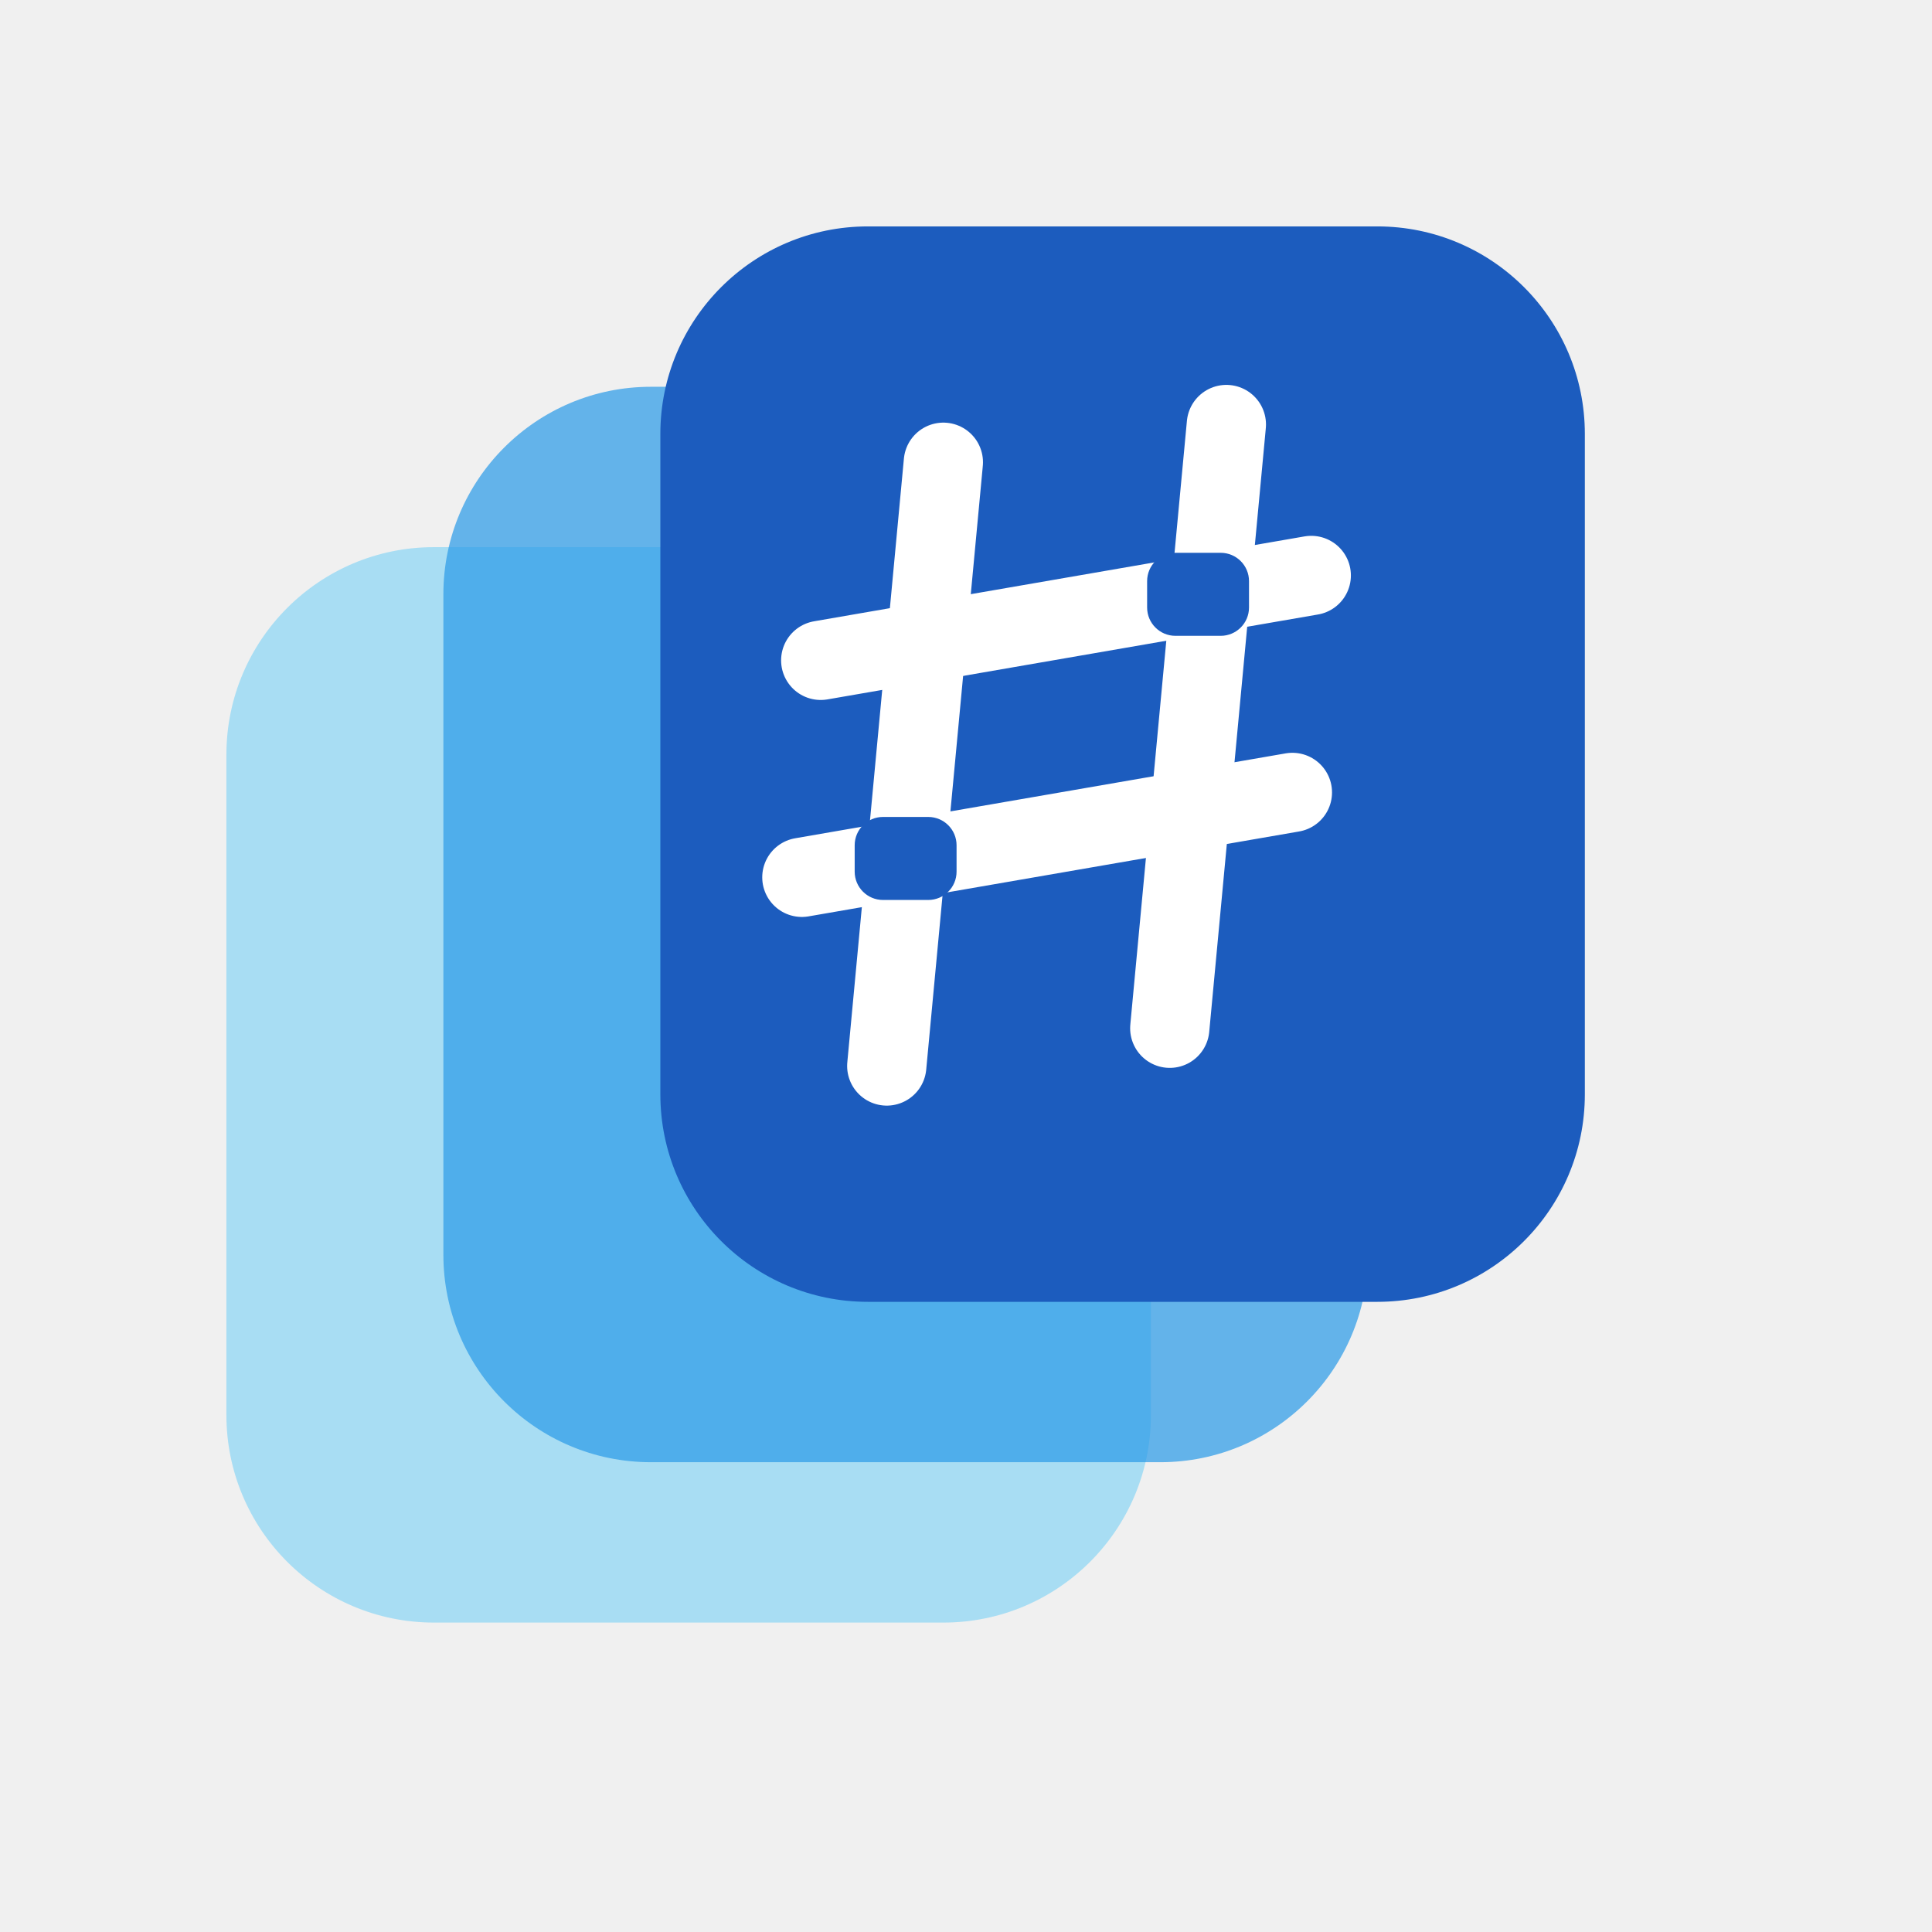
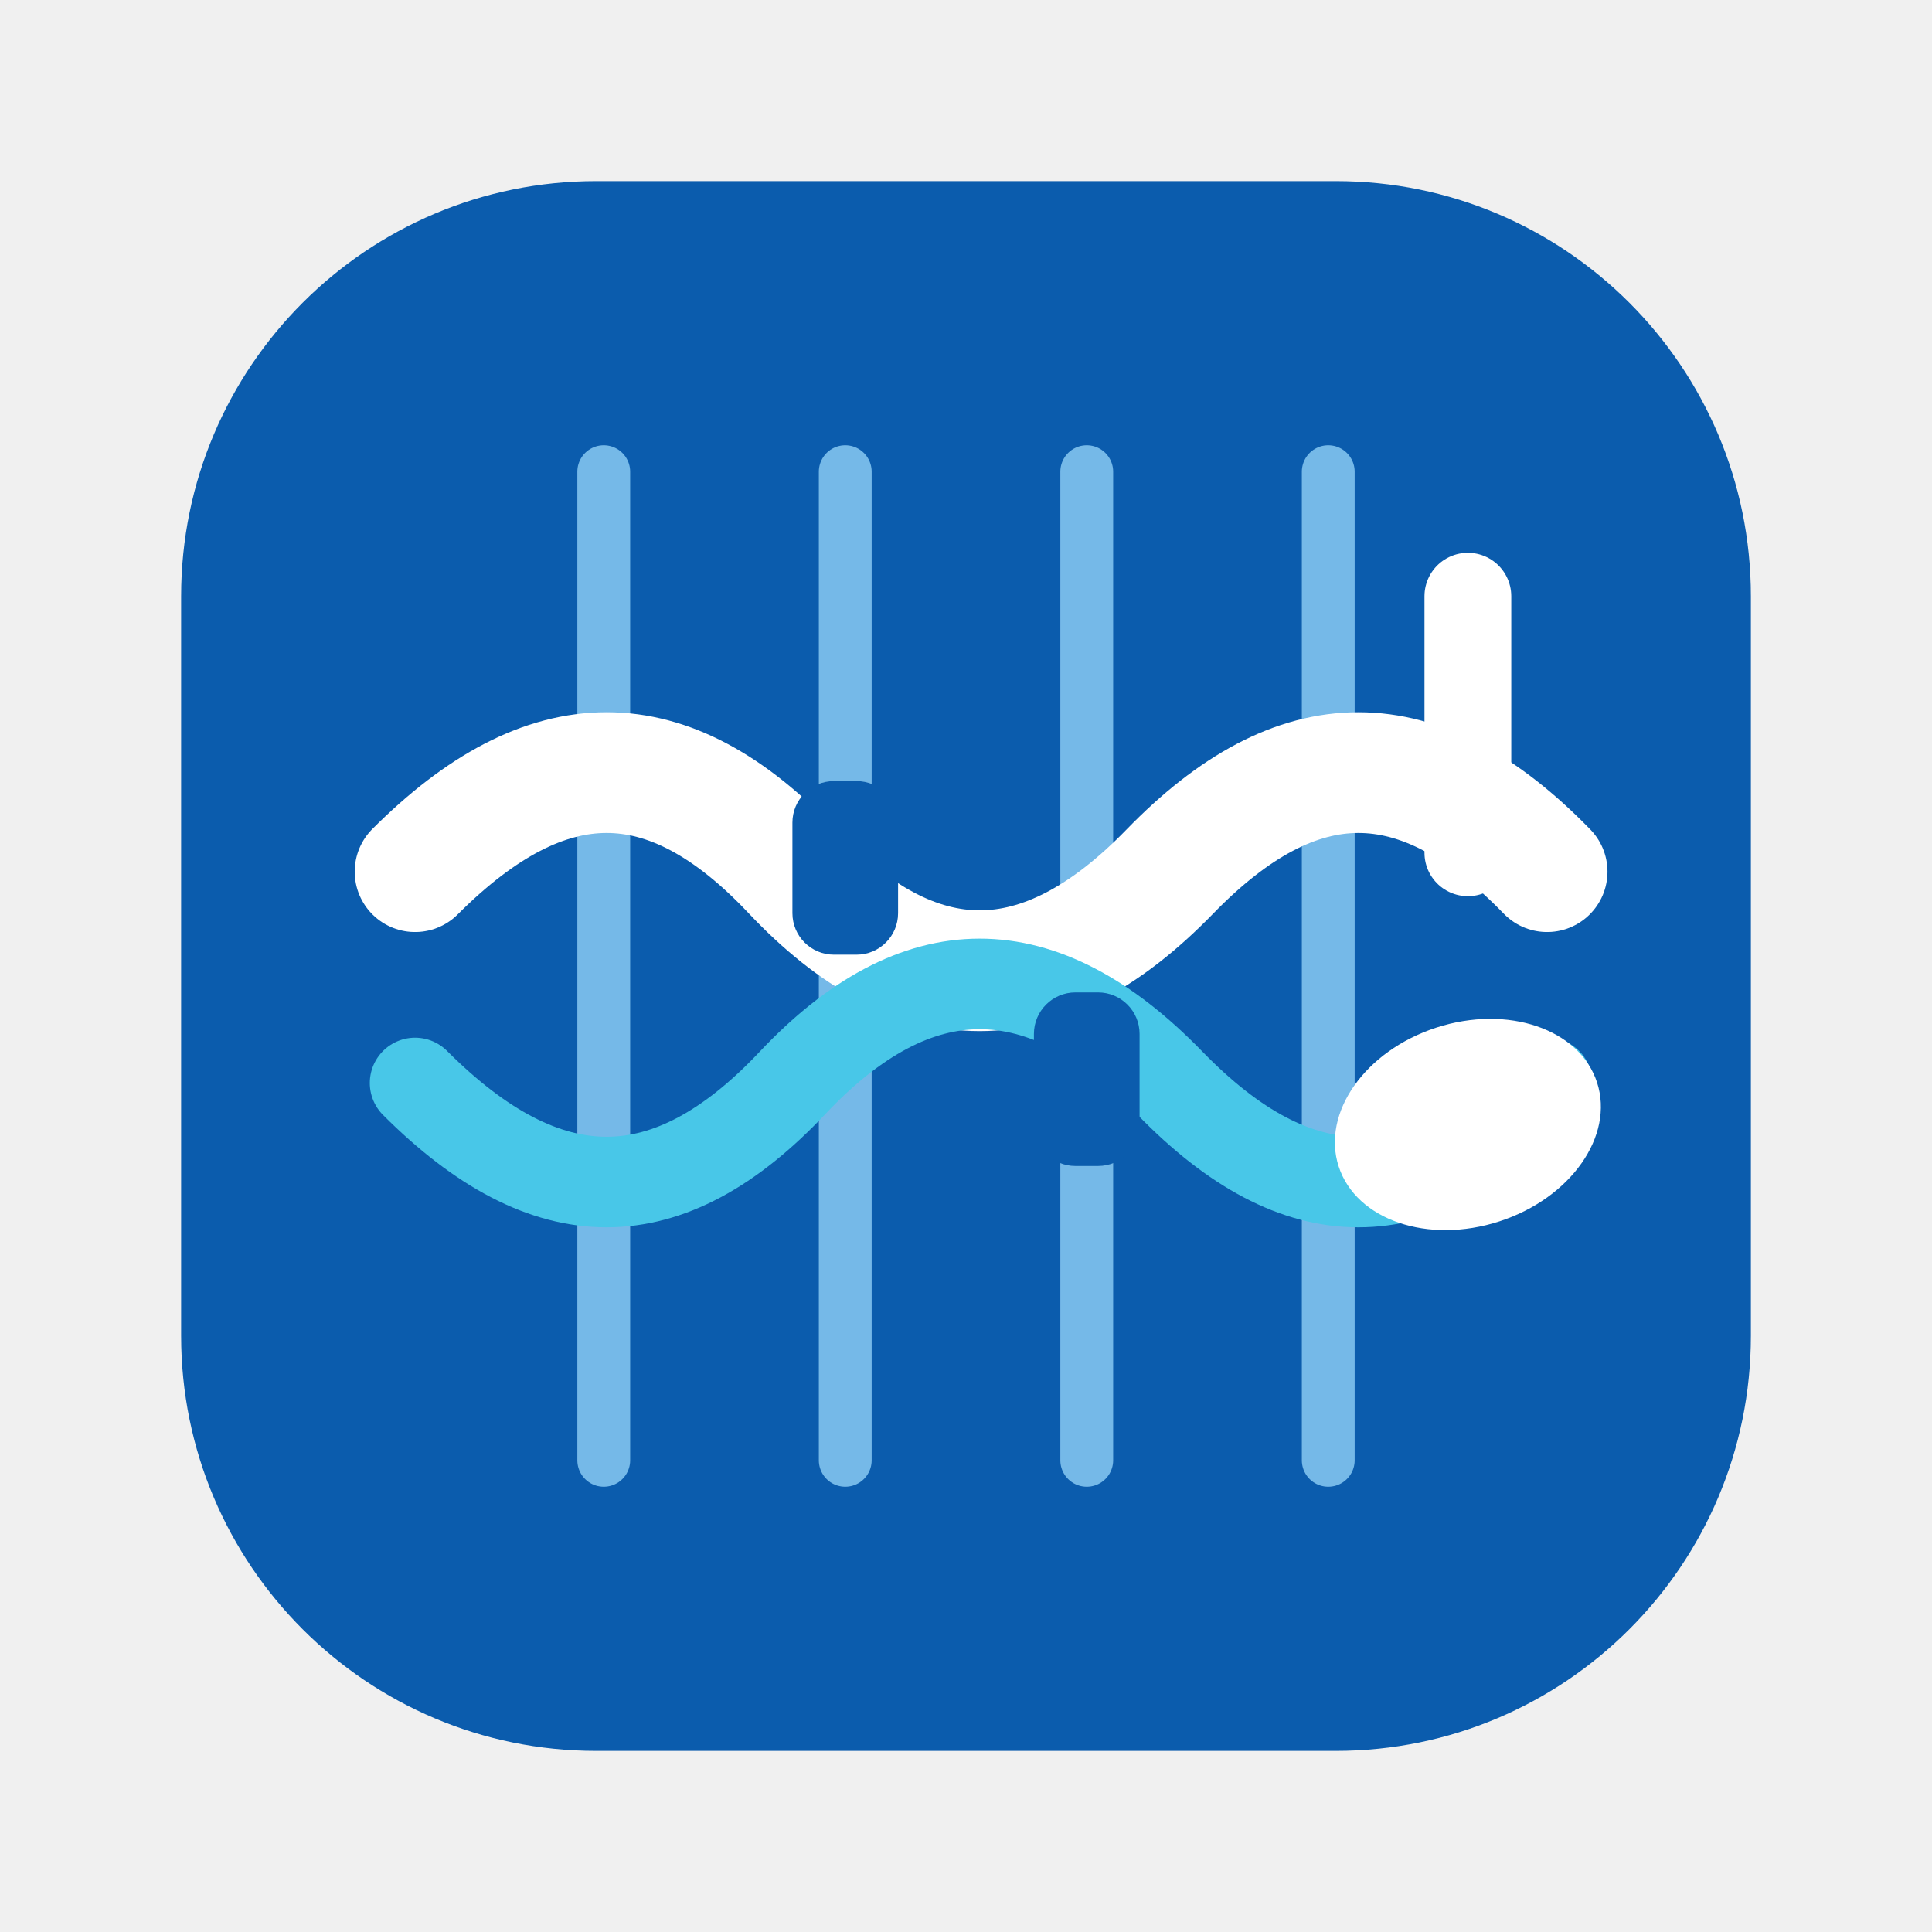
<svg xmlns="http://www.w3.org/2000/svg" viewBox="0 0 1024 1024" role="img" aria-labelledby="title desc">
-   <rect x="120" y="290" width="490" height="570" rx="110" fill="#5bc8f5" fill-opacity=".48" />
-   <rect x="235" y="205" width="490" height="570" rx="110" fill="#2d9be8" fill-opacity=".72" />
-   <rect x="350" y="120" width="490" height="570" rx="110" fill="#1c5cbe" />
-   <g fill="none" stroke="#fff" stroke-width="42" stroke-linecap="round">
-     <path d="M500 245 470 565" />
-     <path d="M650 225 620 545" />
-     <path d="M435 350 695 305" />
-     <path d="M425 465 685 420" />
+   <rect x="96" y="96" width="832" height="832" rx="220" fill="#0B5CAD" />
+   <g fill="none" stroke="#9EDCFF" stroke-width="28" stroke-linecap="round" opacity=".72">
+     <path d="M320 250v524" />
+     <path d="M448 250v524" />
+     <path d="M576 250v524" />
+     <path d="M704 250v524" />
  </g>
-   <g fill="#1c5cbe">
-     <rect x="608" y="293" width="54" height="44" rx="15" />
-     <rect x="453" y="433" width="54" height="44" rx="15" />
+   <path d="M220 462 C290 392 354 392 420 462 S552 532 620 462 S752 392 820 462" fill="none" stroke="#FFFFFF" stroke-width="64" stroke-linecap="round" stroke-linejoin="round" />
+   <path d="M220 574 C290 644 354 644 420 574 S552 504 620 574 S752 644 820 574" fill="none" stroke="#48C7E8" stroke-width="48" stroke-linecap="round" stroke-linejoin="round" />
+   <g fill="#0B5CAD">
+     <rect x="420" y="414" width="56" height="92" rx="22" />
+     <rect x="548" y="526" width="56" height="92" rx="22" />
  </g>
+   <path d="M778 452v-136" stroke="#FFFFFF" stroke-width="46" stroke-linecap="round" />
+   <ellipse cx="778" cy="596" rx="72" ry="54" transform="rotate(-18 778 596)" fill="#FFFFFF" />
</svg>
